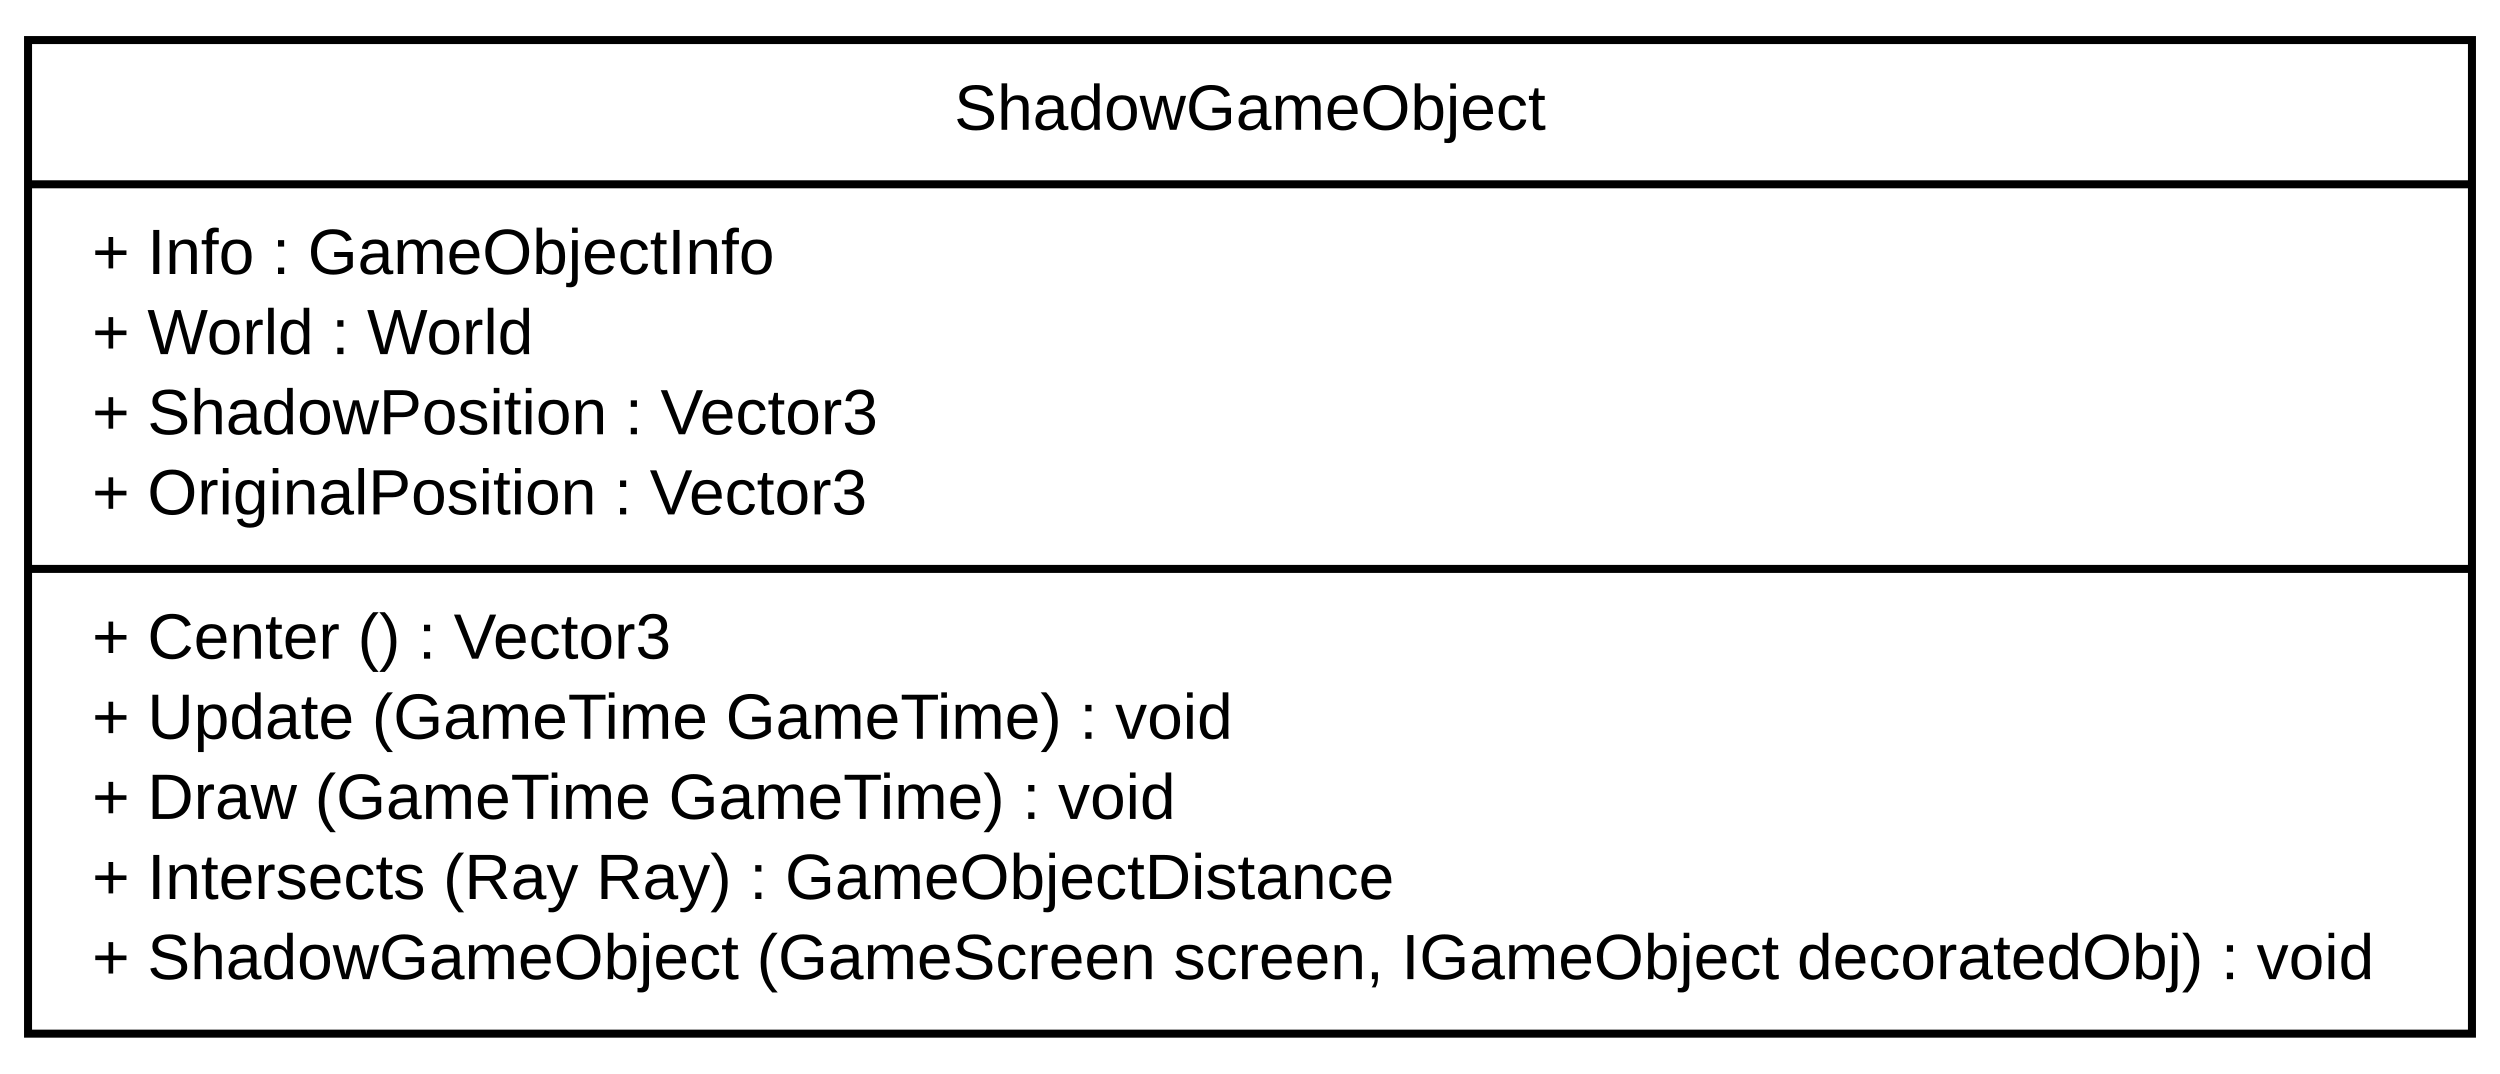
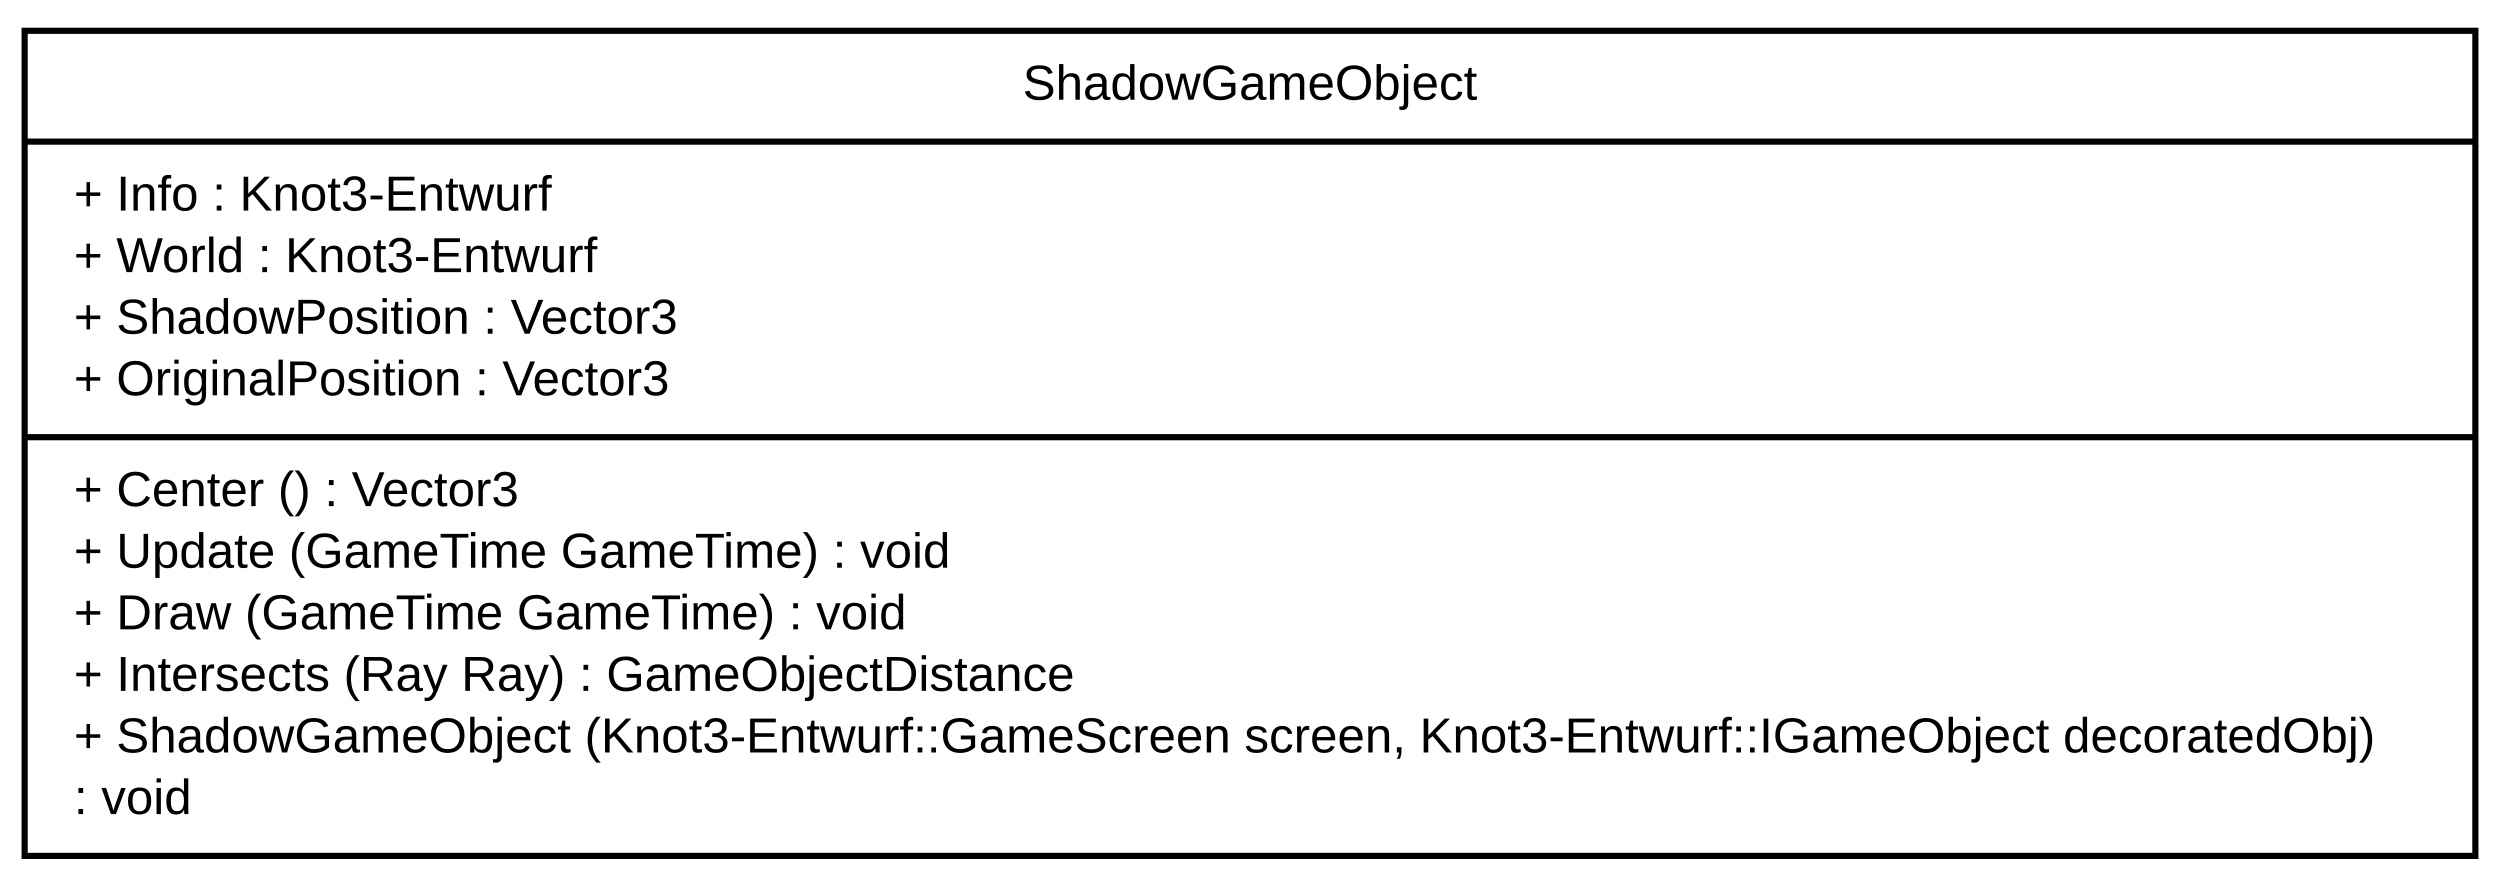
- <svg xmlns="http://www.w3.org/2000/svg" width="312pt" height="134pt" viewBox="0.00 0.00 312.00 134.00">
-   <g id="graph1" class="graph" transform="scale(1 1) rotate(0) translate(4 130)">
-     <polygon fill="white" stroke="white" points="-4,5 -4,-130 309,-130 309,5 -4,5" />
+ <svg xmlns="http://www.w3.org/2000/svg" width="406pt" height="144pt" viewBox="0.00 0.00 406.00 144.00">
+   <g id="graph1" class="graph" transform="scale(1 1) rotate(0) translate(4 140)">
+     <polygon fill="white" stroke="white" points="-4,5 -4,-140 403,-140 403,5 -4,5" />
    <g id="node1" class="node">
-       <polygon fill="#ffffff" stroke="black" points="-0.5,-1 -0.5,-125 304.5,-125 304.5,-1 -0.5,-1" />
-       <text text-anchor="middle" x="152" y="-113.8" font-family="Arial" font-size="8.00">ShadowGameObject</text>
-       <polyline fill="none" stroke="black" points="-0.5,-107 304.5,-107 " />
-       <text text-anchor="start" x="7.5" y="-95.8" font-family="Arial" font-size="8.00">+ Info : GameObjectInfo</text>
-       <text text-anchor="start" x="7.5" y="-85.8" font-family="Arial" font-size="8.00">+ World : World</text>
-       <text text-anchor="start" x="7.5" y="-75.8" font-family="Arial" font-size="8.00">+ ShadowPosition : Vector3</text>
-       <text text-anchor="start" x="7.5" y="-65.8" font-family="Arial" font-size="8.00">+ OriginalPosition : Vector3</text>
-       <polyline fill="none" stroke="black" points="-0.5,-59 304.5,-59 " />
-       <text text-anchor="start" x="7.5" y="-47.8" font-family="Arial" font-size="8.00">+ Center () : Vector3</text>
-       <text text-anchor="start" x="7.5" y="-37.8" font-family="Arial" font-size="8.00">+ Update (GameTime GameTime) : void</text>
-       <text text-anchor="start" x="7.5" y="-27.8" font-family="Arial" font-size="8.00">+ Draw (GameTime GameTime) : void</text>
-       <text text-anchor="start" x="7.5" y="-17.8" font-family="Arial" font-size="8.00">+ Intersects (Ray Ray) : GameObjectDistance</text>
-       <text text-anchor="start" x="7.5" y="-7.8" font-family="Arial" font-size="8.00">+ ShadowGameObject (GameScreen screen, IGameObject decoratedObj) : void</text>
+       <polygon fill="#ffffff" stroke="black" points="0,-1 0,-135 398,-135 398,-1 0,-1" />
+       <text text-anchor="middle" x="199" y="-123.8" font-family="Arial" font-size="8.00">ShadowGameObject</text>
+       <polyline fill="none" stroke="black" points="0,-117 398,-117 " />
+       <text text-anchor="start" x="8" y="-105.8" font-family="Arial" font-size="8.00">+ Info : Knot3-Entwurf</text>
+       <text text-anchor="start" x="8" y="-95.8" font-family="Arial" font-size="8.00">+ World : Knot3-Entwurf</text>
+       <text text-anchor="start" x="8" y="-85.8" font-family="Arial" font-size="8.00">+ ShadowPosition : Vector3</text>
+       <text text-anchor="start" x="8" y="-75.8" font-family="Arial" font-size="8.00">+ OriginalPosition : Vector3</text>
+       <polyline fill="none" stroke="black" points="0,-69 398,-69 " />
+       <text text-anchor="start" x="8" y="-57.8" font-family="Arial" font-size="8.00">+ Center () : Vector3</text>
+       <text text-anchor="start" x="8" y="-47.8" font-family="Arial" font-size="8.00">+ Update (GameTime GameTime) : void</text>
+       <text text-anchor="start" x="8" y="-37.8" font-family="Arial" font-size="8.00">+ Draw (GameTime GameTime) : void</text>
+       <text text-anchor="start" x="8" y="-27.8" font-family="Arial" font-size="8.00">+ Intersects (Ray Ray) : GameObjectDistance</text>
+       <text text-anchor="start" x="8" y="-17.8" font-family="Arial" font-size="8.00">+ ShadowGameObject (Knot3-Entwurf::GameScreen screen, Knot3-Entwurf::IGameObject decoratedObj)</text>
+       <text text-anchor="start" x="8" y="-7.8" font-family="Arial" font-size="8.00">: void</text>
    </g>
  </g>
</svg>
